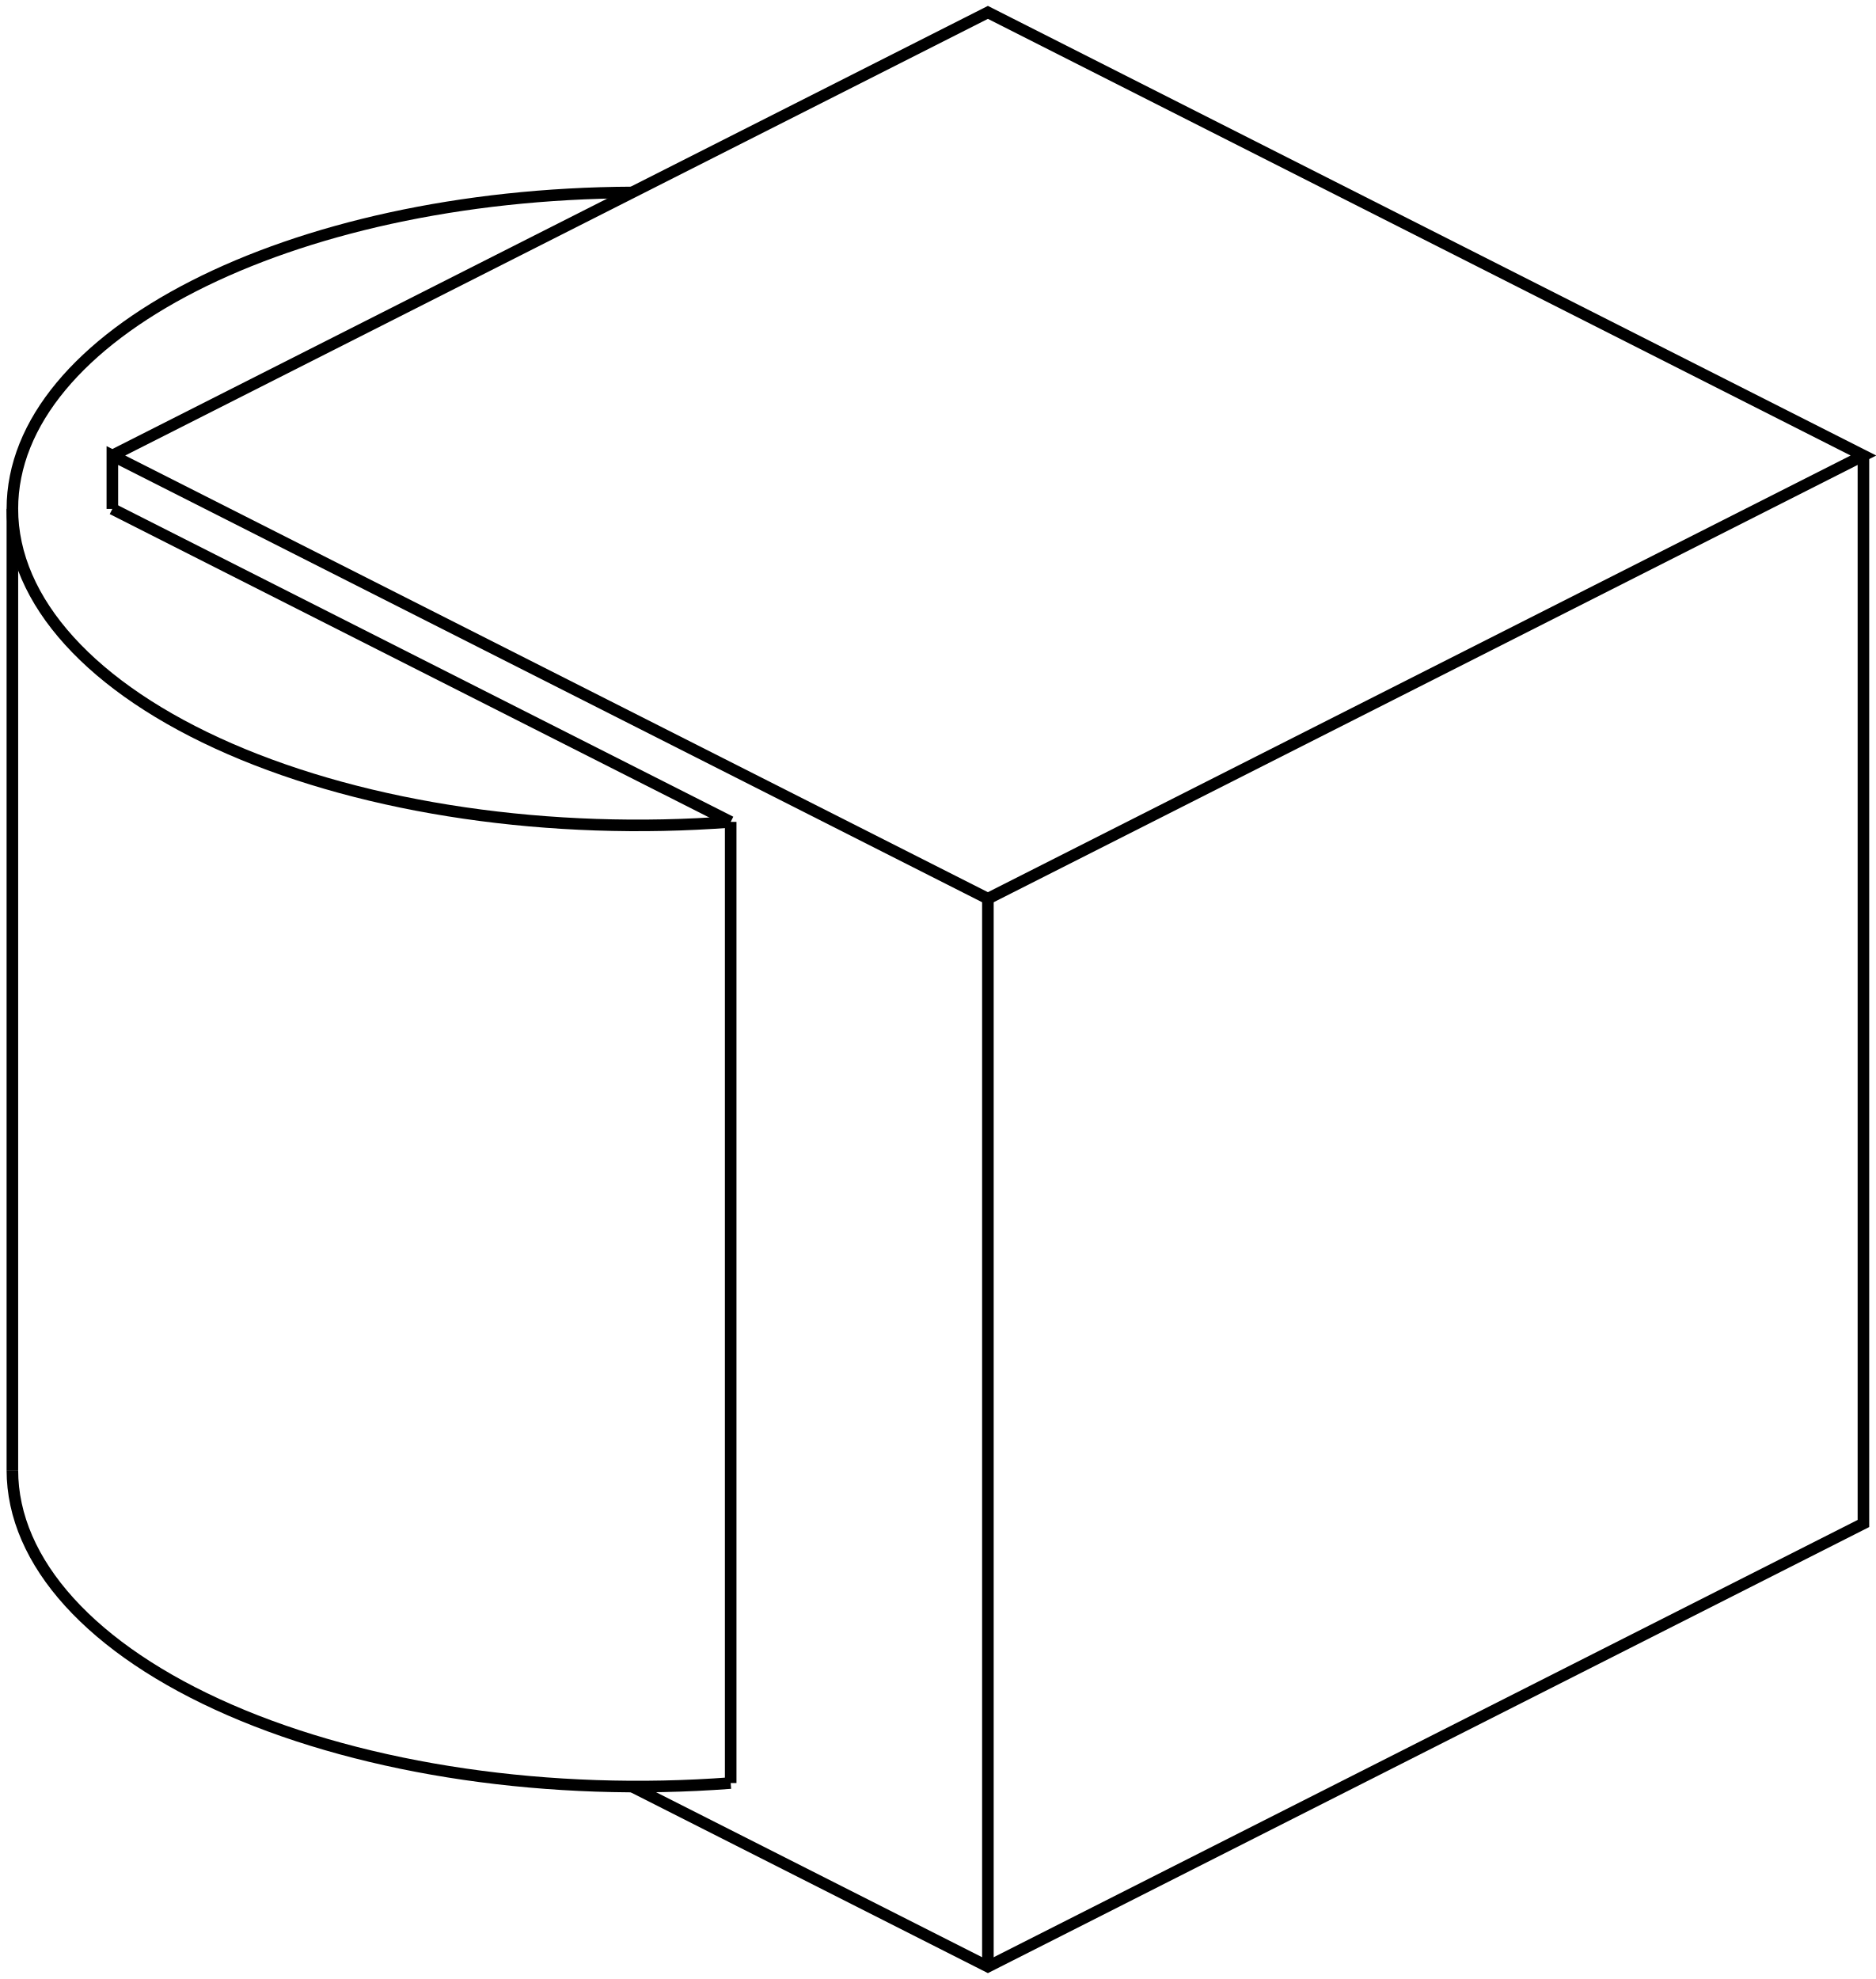
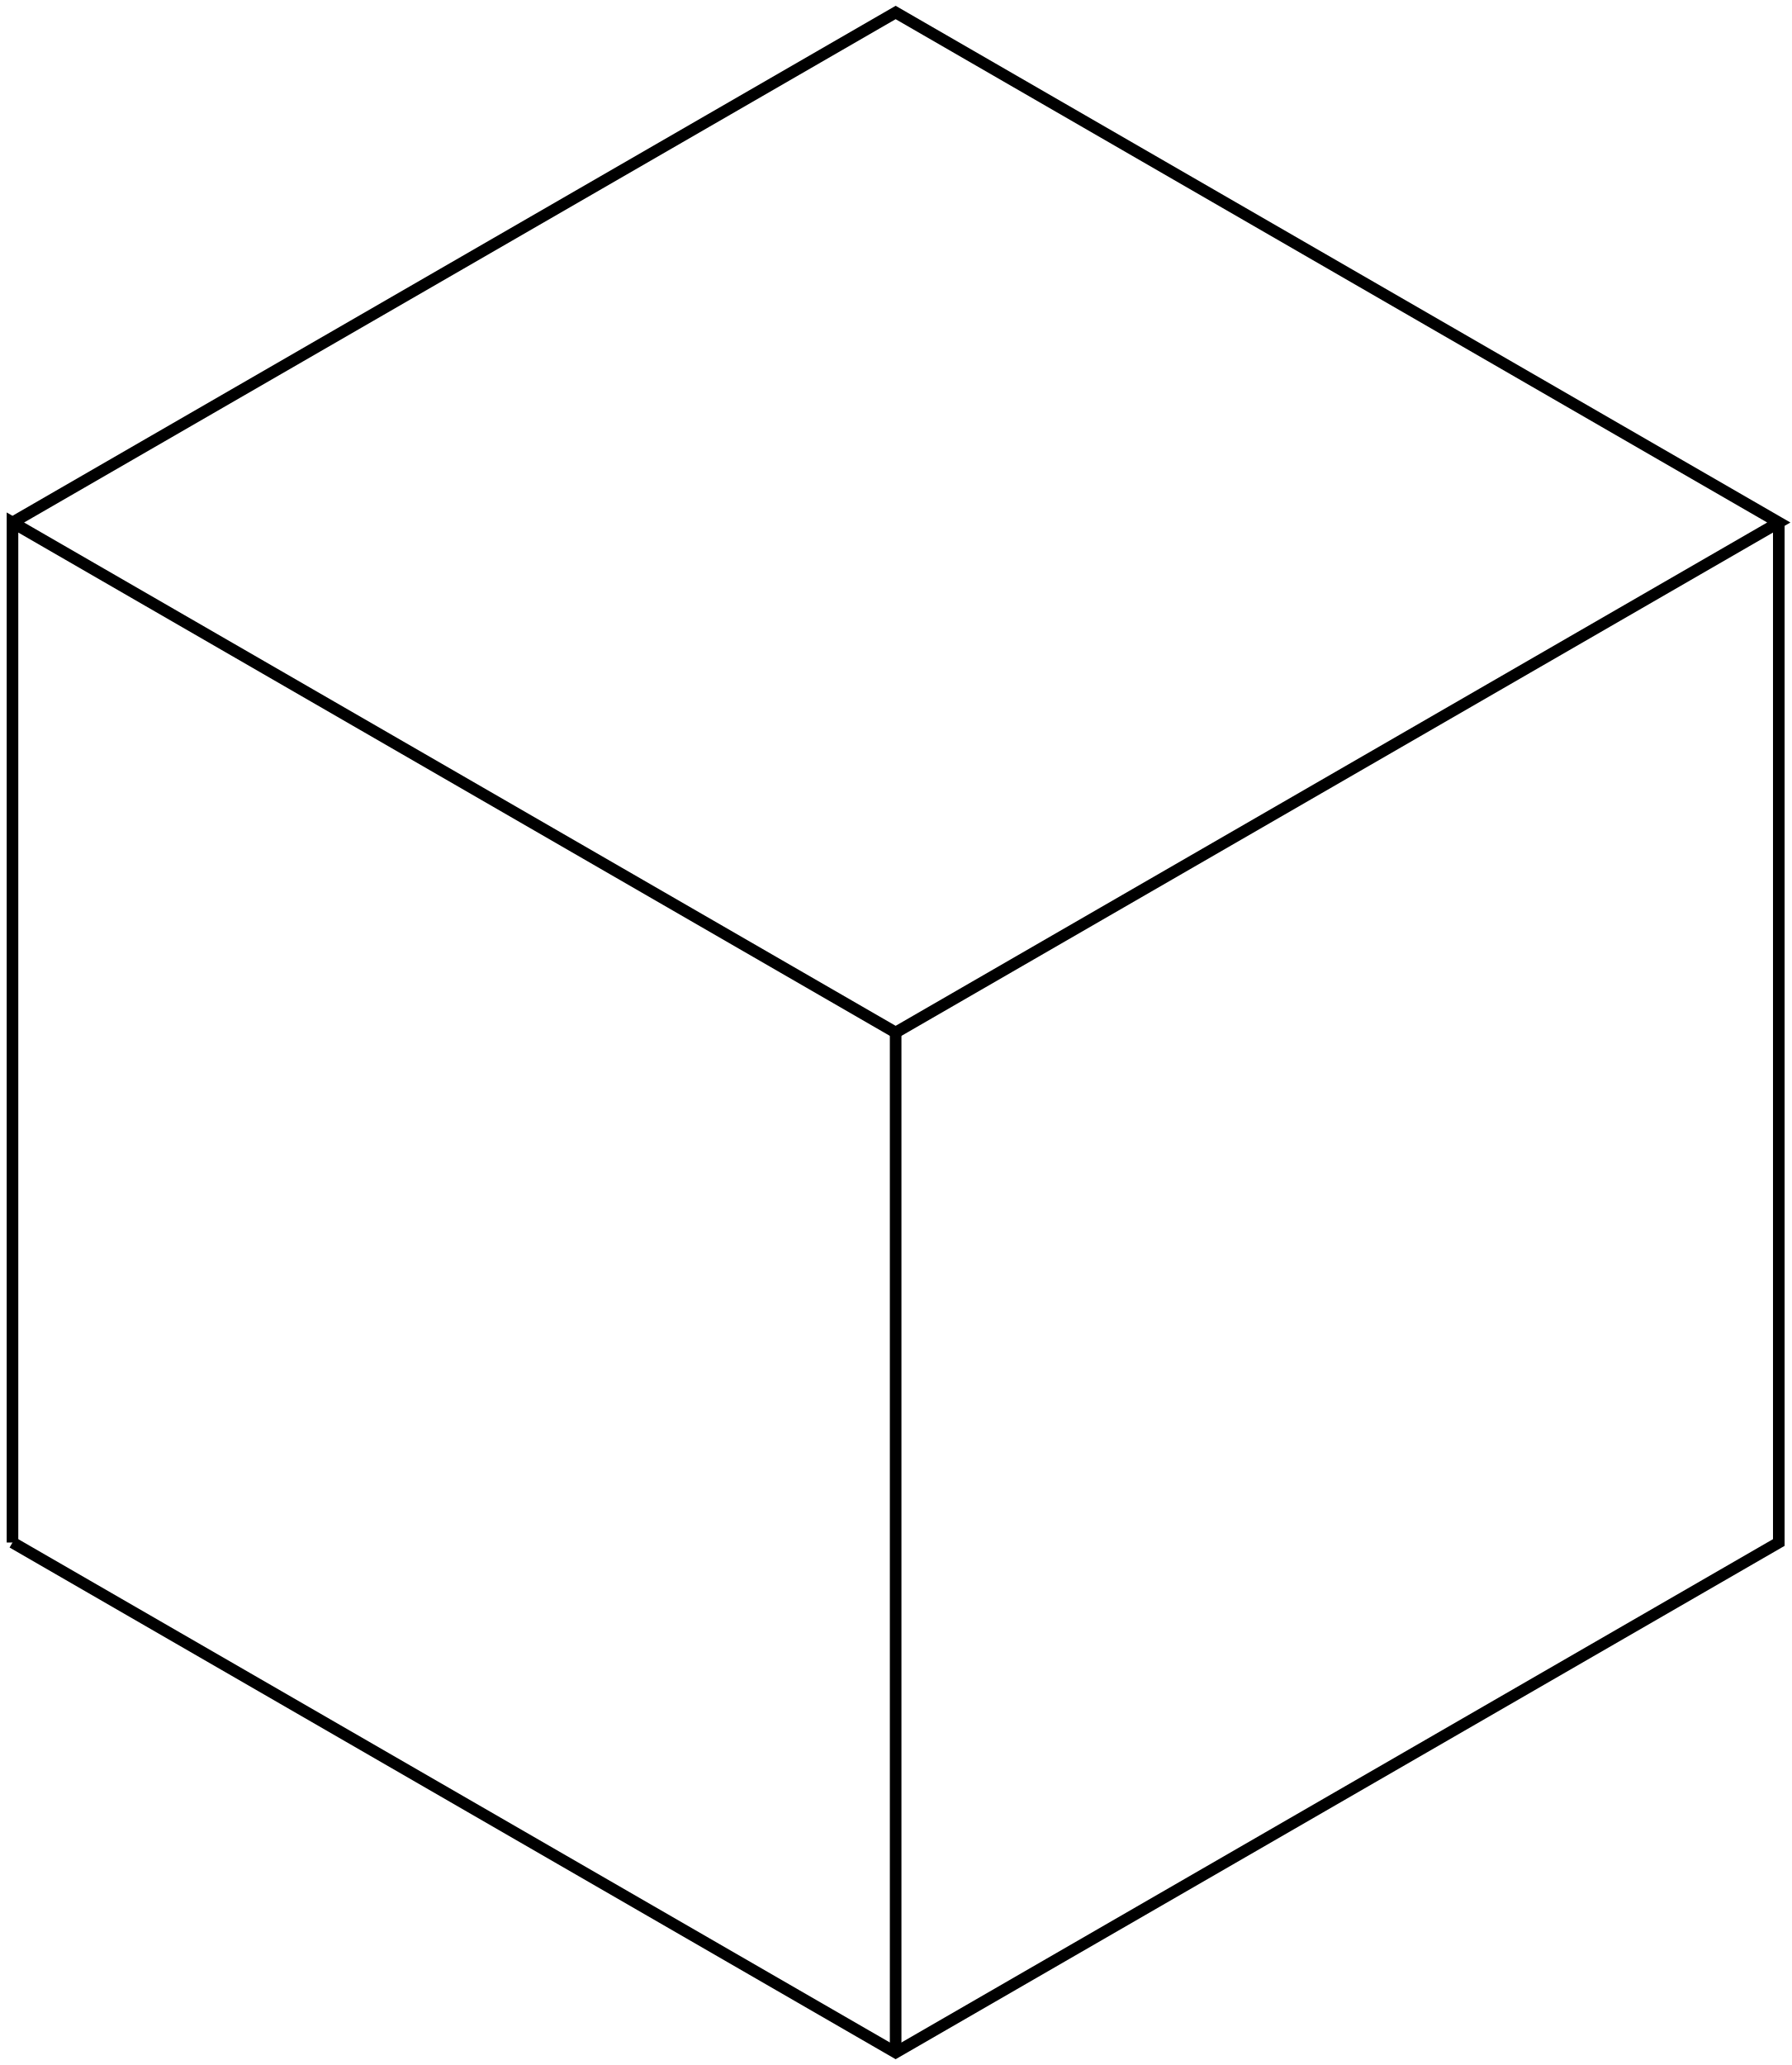
- <svg xmlns="http://www.w3.org/2000/svg" version="1.1" viewBox="-65.289 -79.911 151.495 159.821" fill="none" stroke="black" stroke-width="0.6%" vector-effect="non-scaling-stroke">
-   <path d="M -64.289 38.811 A 50.5 25.558 180 0 0 -6.277 64.085" />
-   <path d="M -6.277 -13.537 L -6.277 64.085" />
-   <path d="M -6.277 -13.537 A 50.5 25.558 360 0 1 -64.289 -38.811 A 50.5 25.558 360 0 1 -14.238 -64.369" />
-   <path d="M -56.215 -38.811 L -56.215 -43.124 L 14.496 -7.336 L 85.206 -43.124 L 14.496 -78.911 L -56.215 -43.124" />
-   <path d="M -6.277 -13.537 L -56.215 -38.811" />
-   <path d="M -14.238 64.369 L 14.496 78.911 L 85.206 43.124 L 85.206 -43.124" />
-   <path d="M 14.496 78.911 L 14.496 -7.336" />
-   <path d="M -64.289 -38.811 L -64.289 38.811" />
+ <svg xmlns="http://www.w3.org/2000/svg" version="1.1" viewBox="-71.711 -82.65 143.421 165.299" fill="none" stroke="black" stroke-width="0.6%" vector-effect="non-scaling-stroke">
+   <path d="M -70.711 40.825 L -70.711 -40.825 L 0 0 L 70.711 -40.825 L 0 -81.65 L -70.711 -40.825" />
+   <path d="M 0 81.65 L 0 0" />
+   <path d="M -70.711 40.825 L 0 81.65 L 70.711 40.825 L 70.711 -40.825" />
</svg>
